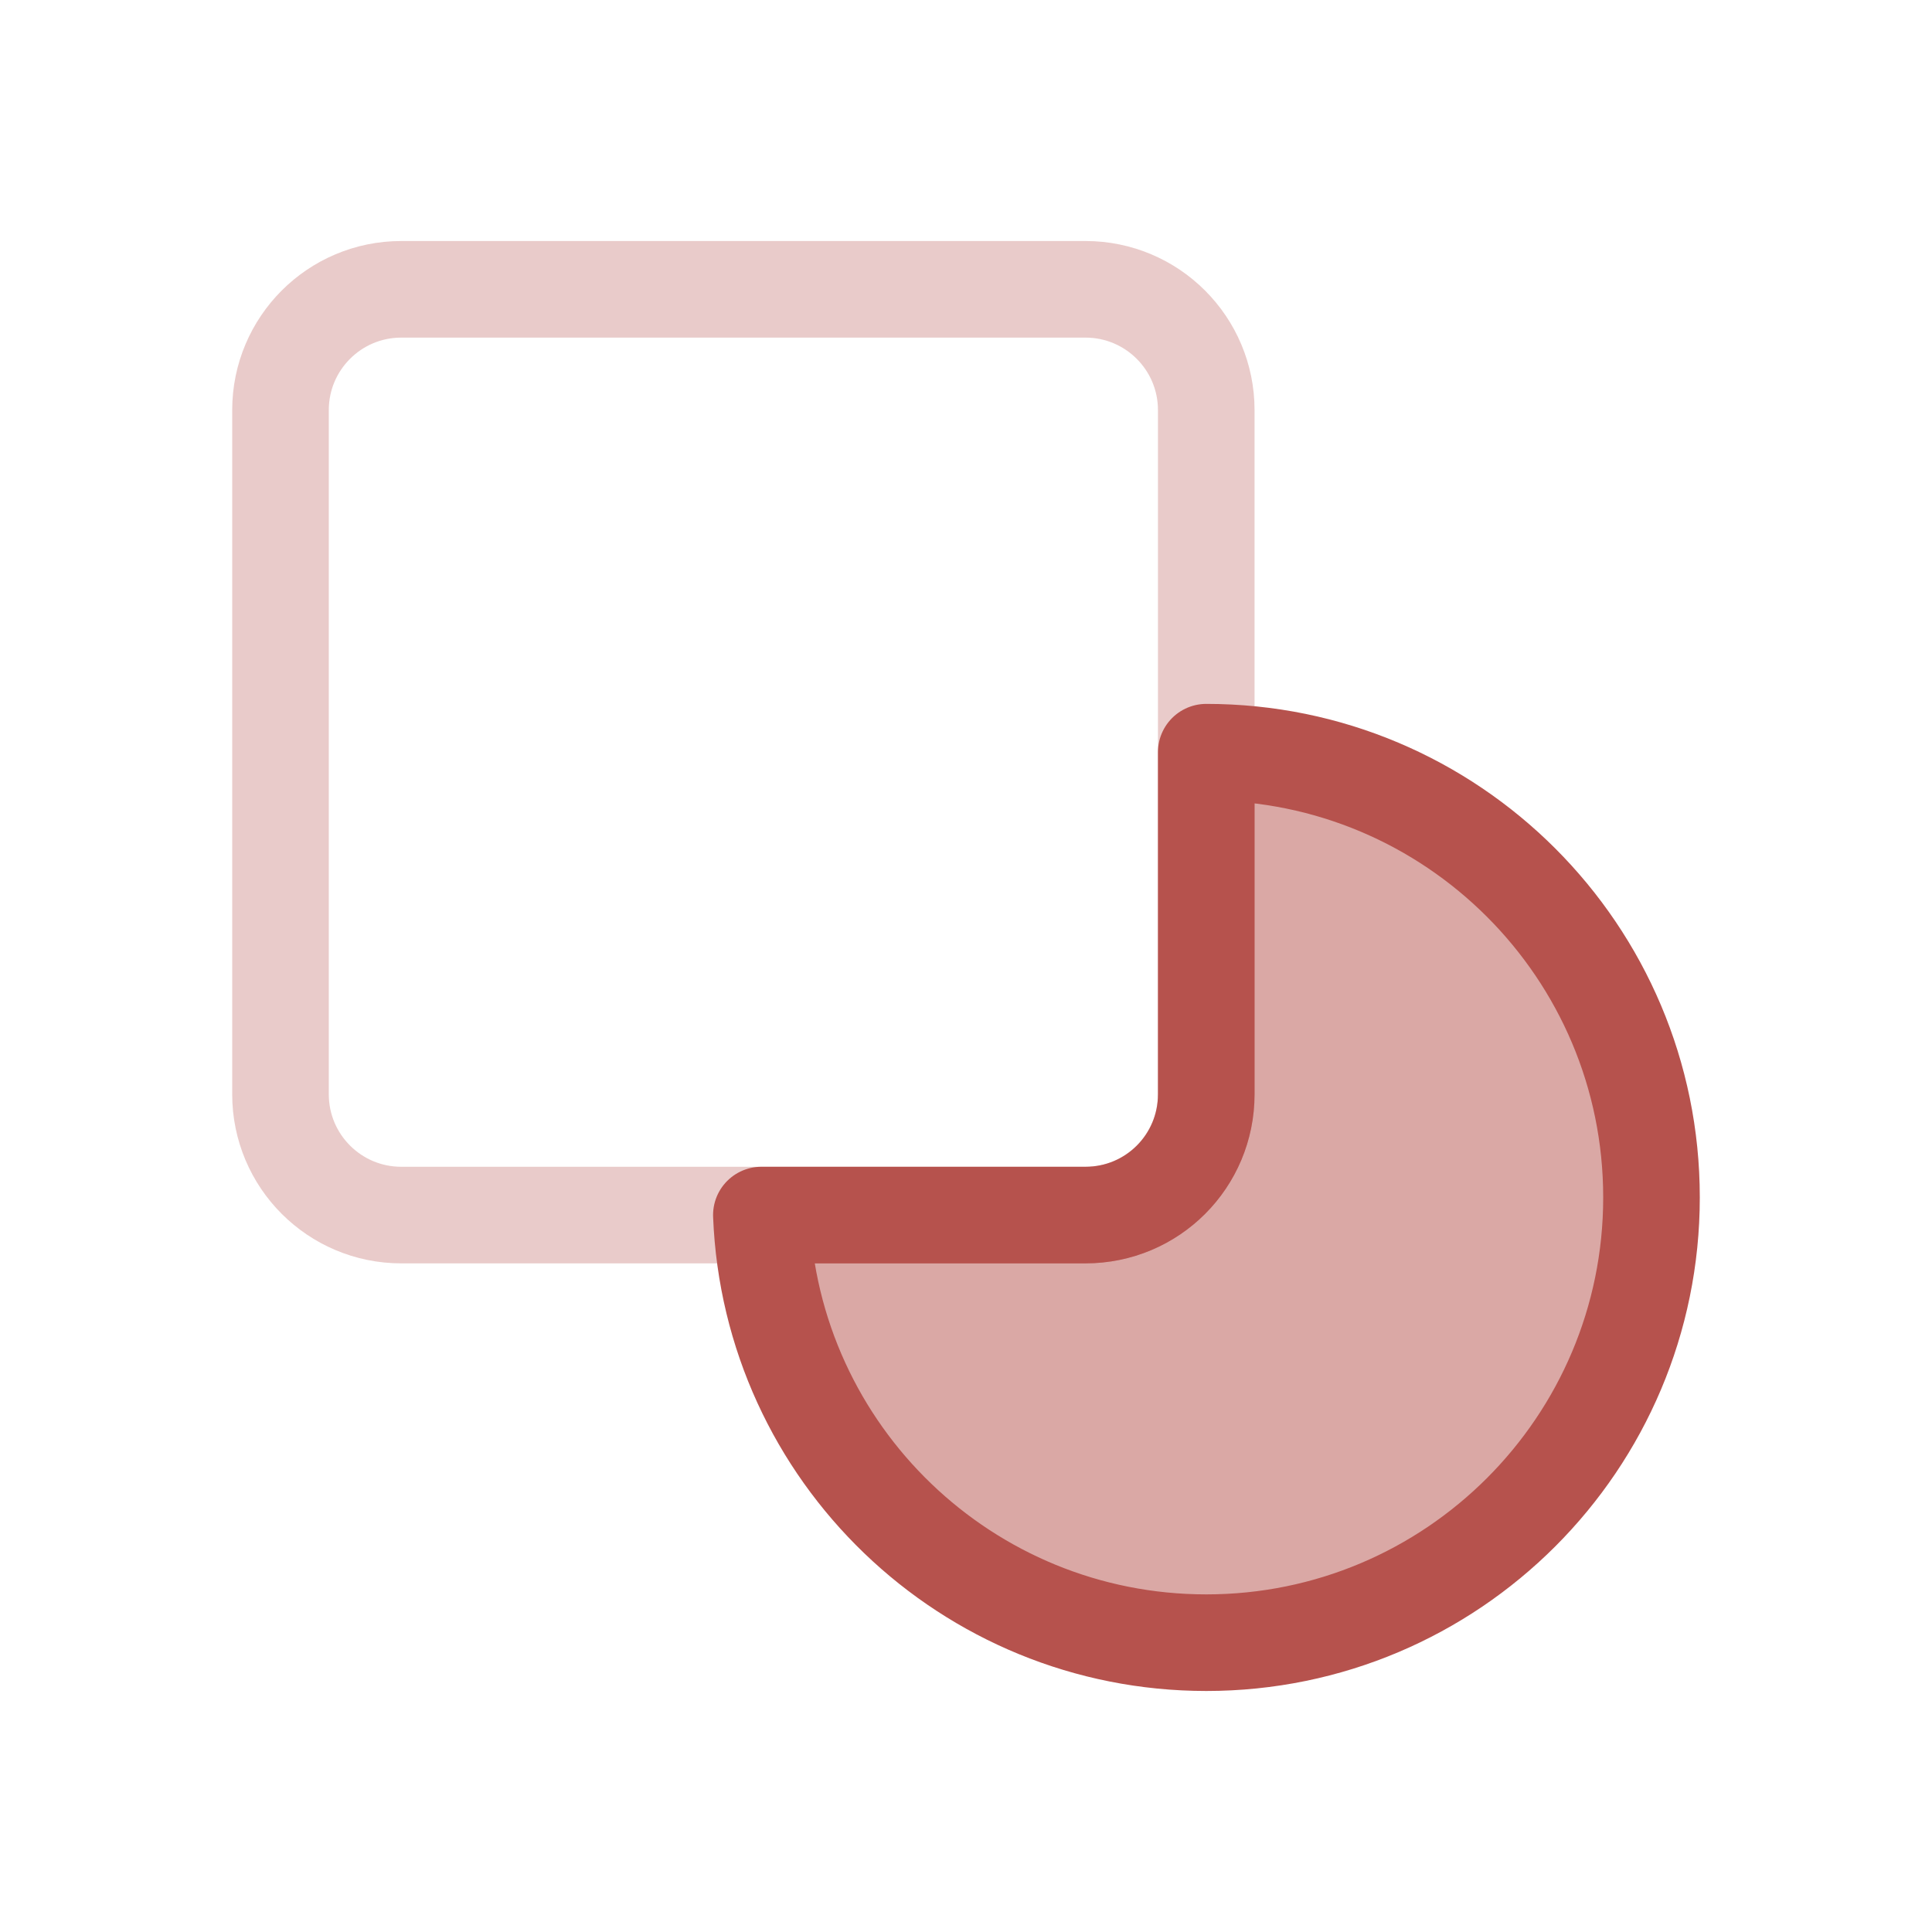
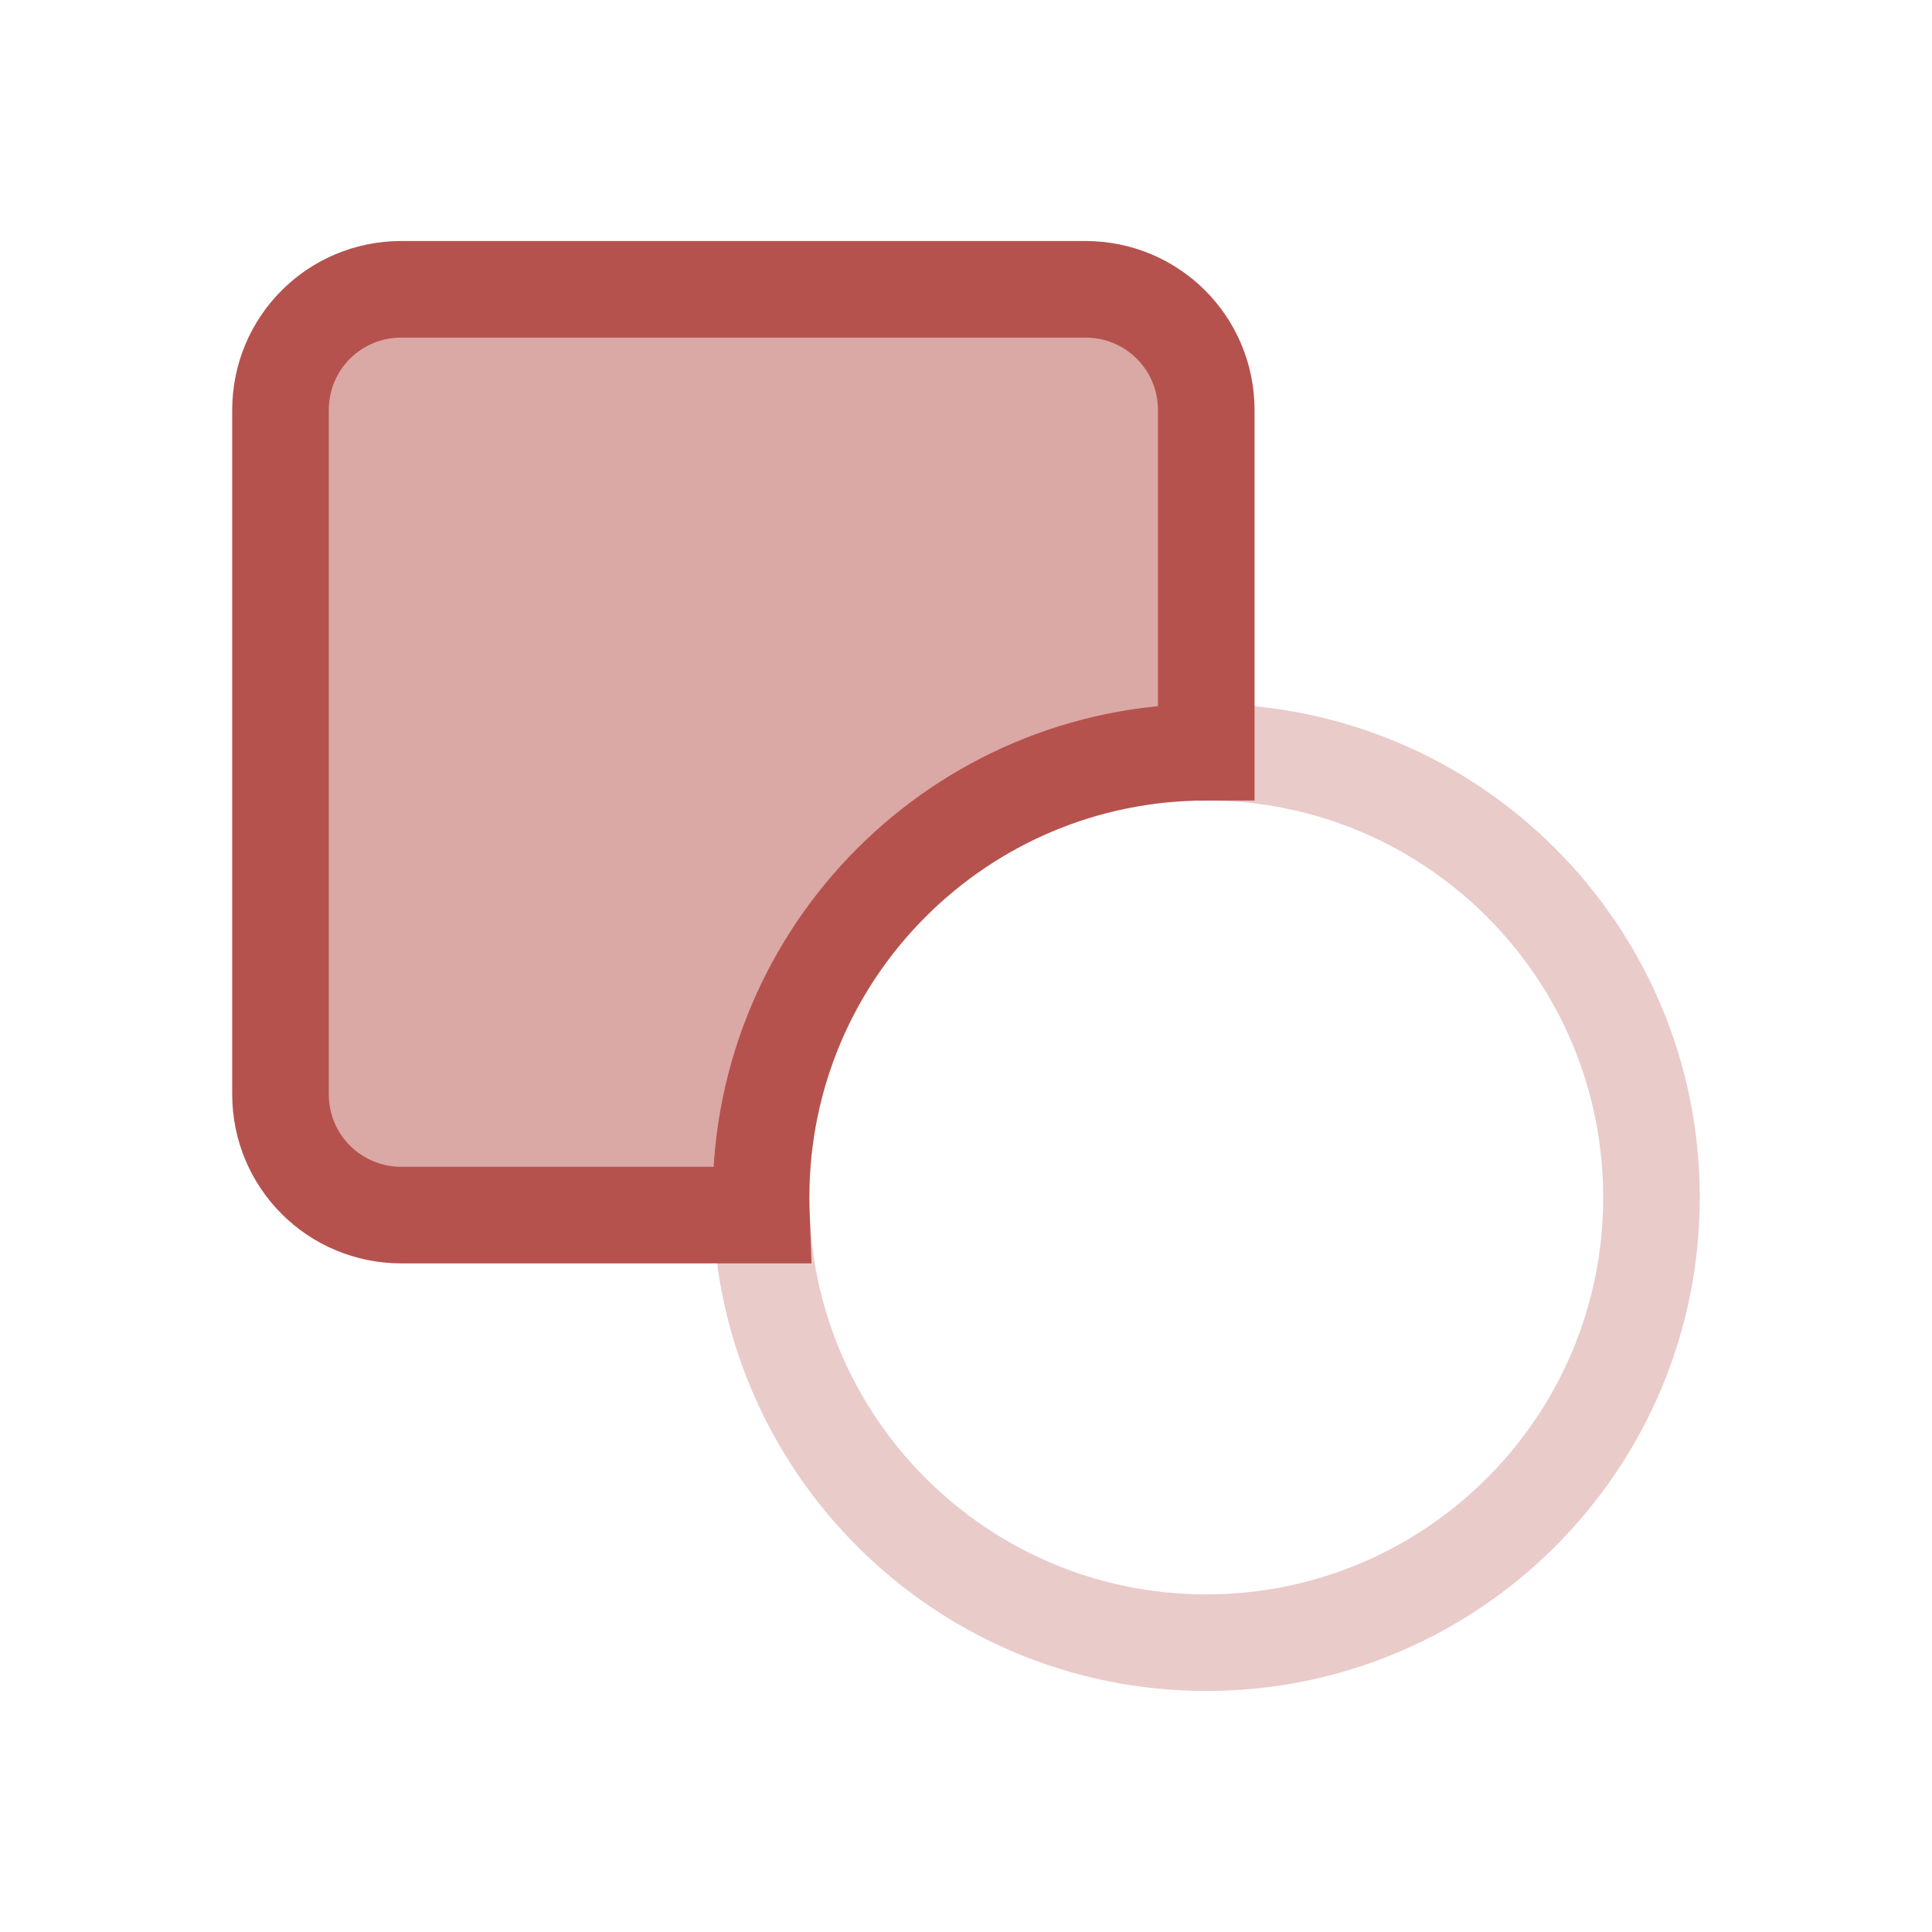
<svg xmlns="http://www.w3.org/2000/svg" viewBox="0 0 48 48" version="1.1" id="svg2">
  <defs id="defs2" />
-   <rect x="6.969" y="7.188" width="23" height="23" rx="3" fill="#378451" fill-opacity="0.22" stroke="#378451" stroke-width="2.4" id="rect1-7" ry="3" style="fill:none;fill-opacity:0.5;stroke:#b6524d;stroke-opacity:1;opacity:0.3" />
-   <path id="path2-0" style="fill:#b6524d;fill-opacity:0.5;stroke:#b6524d;stroke-width:2.4;stroke-linecap:round;stroke-linejoin:round;stroke-dasharray:none;stroke-opacity:1;paint-order:markers fill stroke" d="M 29.969 18.688 L 29.969 27.188 C 29.969 28.849 28.631 30.188 26.969 30.188 L 18.916 30.188 A 11.062 11.062 0 0 0 29.969 40.812 A 11.062 11.062 0 0 0 41.031 29.75 A 11.062 11.062 0 0 0 29.969 18.688 z " />
+   <path id="rect1-7" style="fill:#b5524c;fill-opacity:0.502;stroke:#b6524d;stroke-opacity:1;opacity:1;stroke-width:2.4;stroke-dasharray:none" d="M 9.969 7.188 C 8.307 7.188 6.969 8.525 6.969 10.188 L 6.969 27.188 C 6.969 28.849 8.307 30.188 9.969 30.188 L 18.916 30.188 A 11.062 11.062 0 0 1 18.908 29.75 A 11.062 11.062 0 0 1 29.969 18.688 L 29.969 10.188 C 29.969 8.525 28.631 7.188 26.969 7.188 L 9.969 7.188 z " />
+   <circle style="opacity:0.3;fill:none;fill-opacity:0.5;stroke:#b6524d;stroke-width:2.4;stroke-linecap:round;stroke-linejoin:round;stroke-dasharray:none;stroke-opacity:1;paint-order:markers fill stroke" id="path2-6" cx="29.969" cy="29.75" r="11.062" />
</svg>
